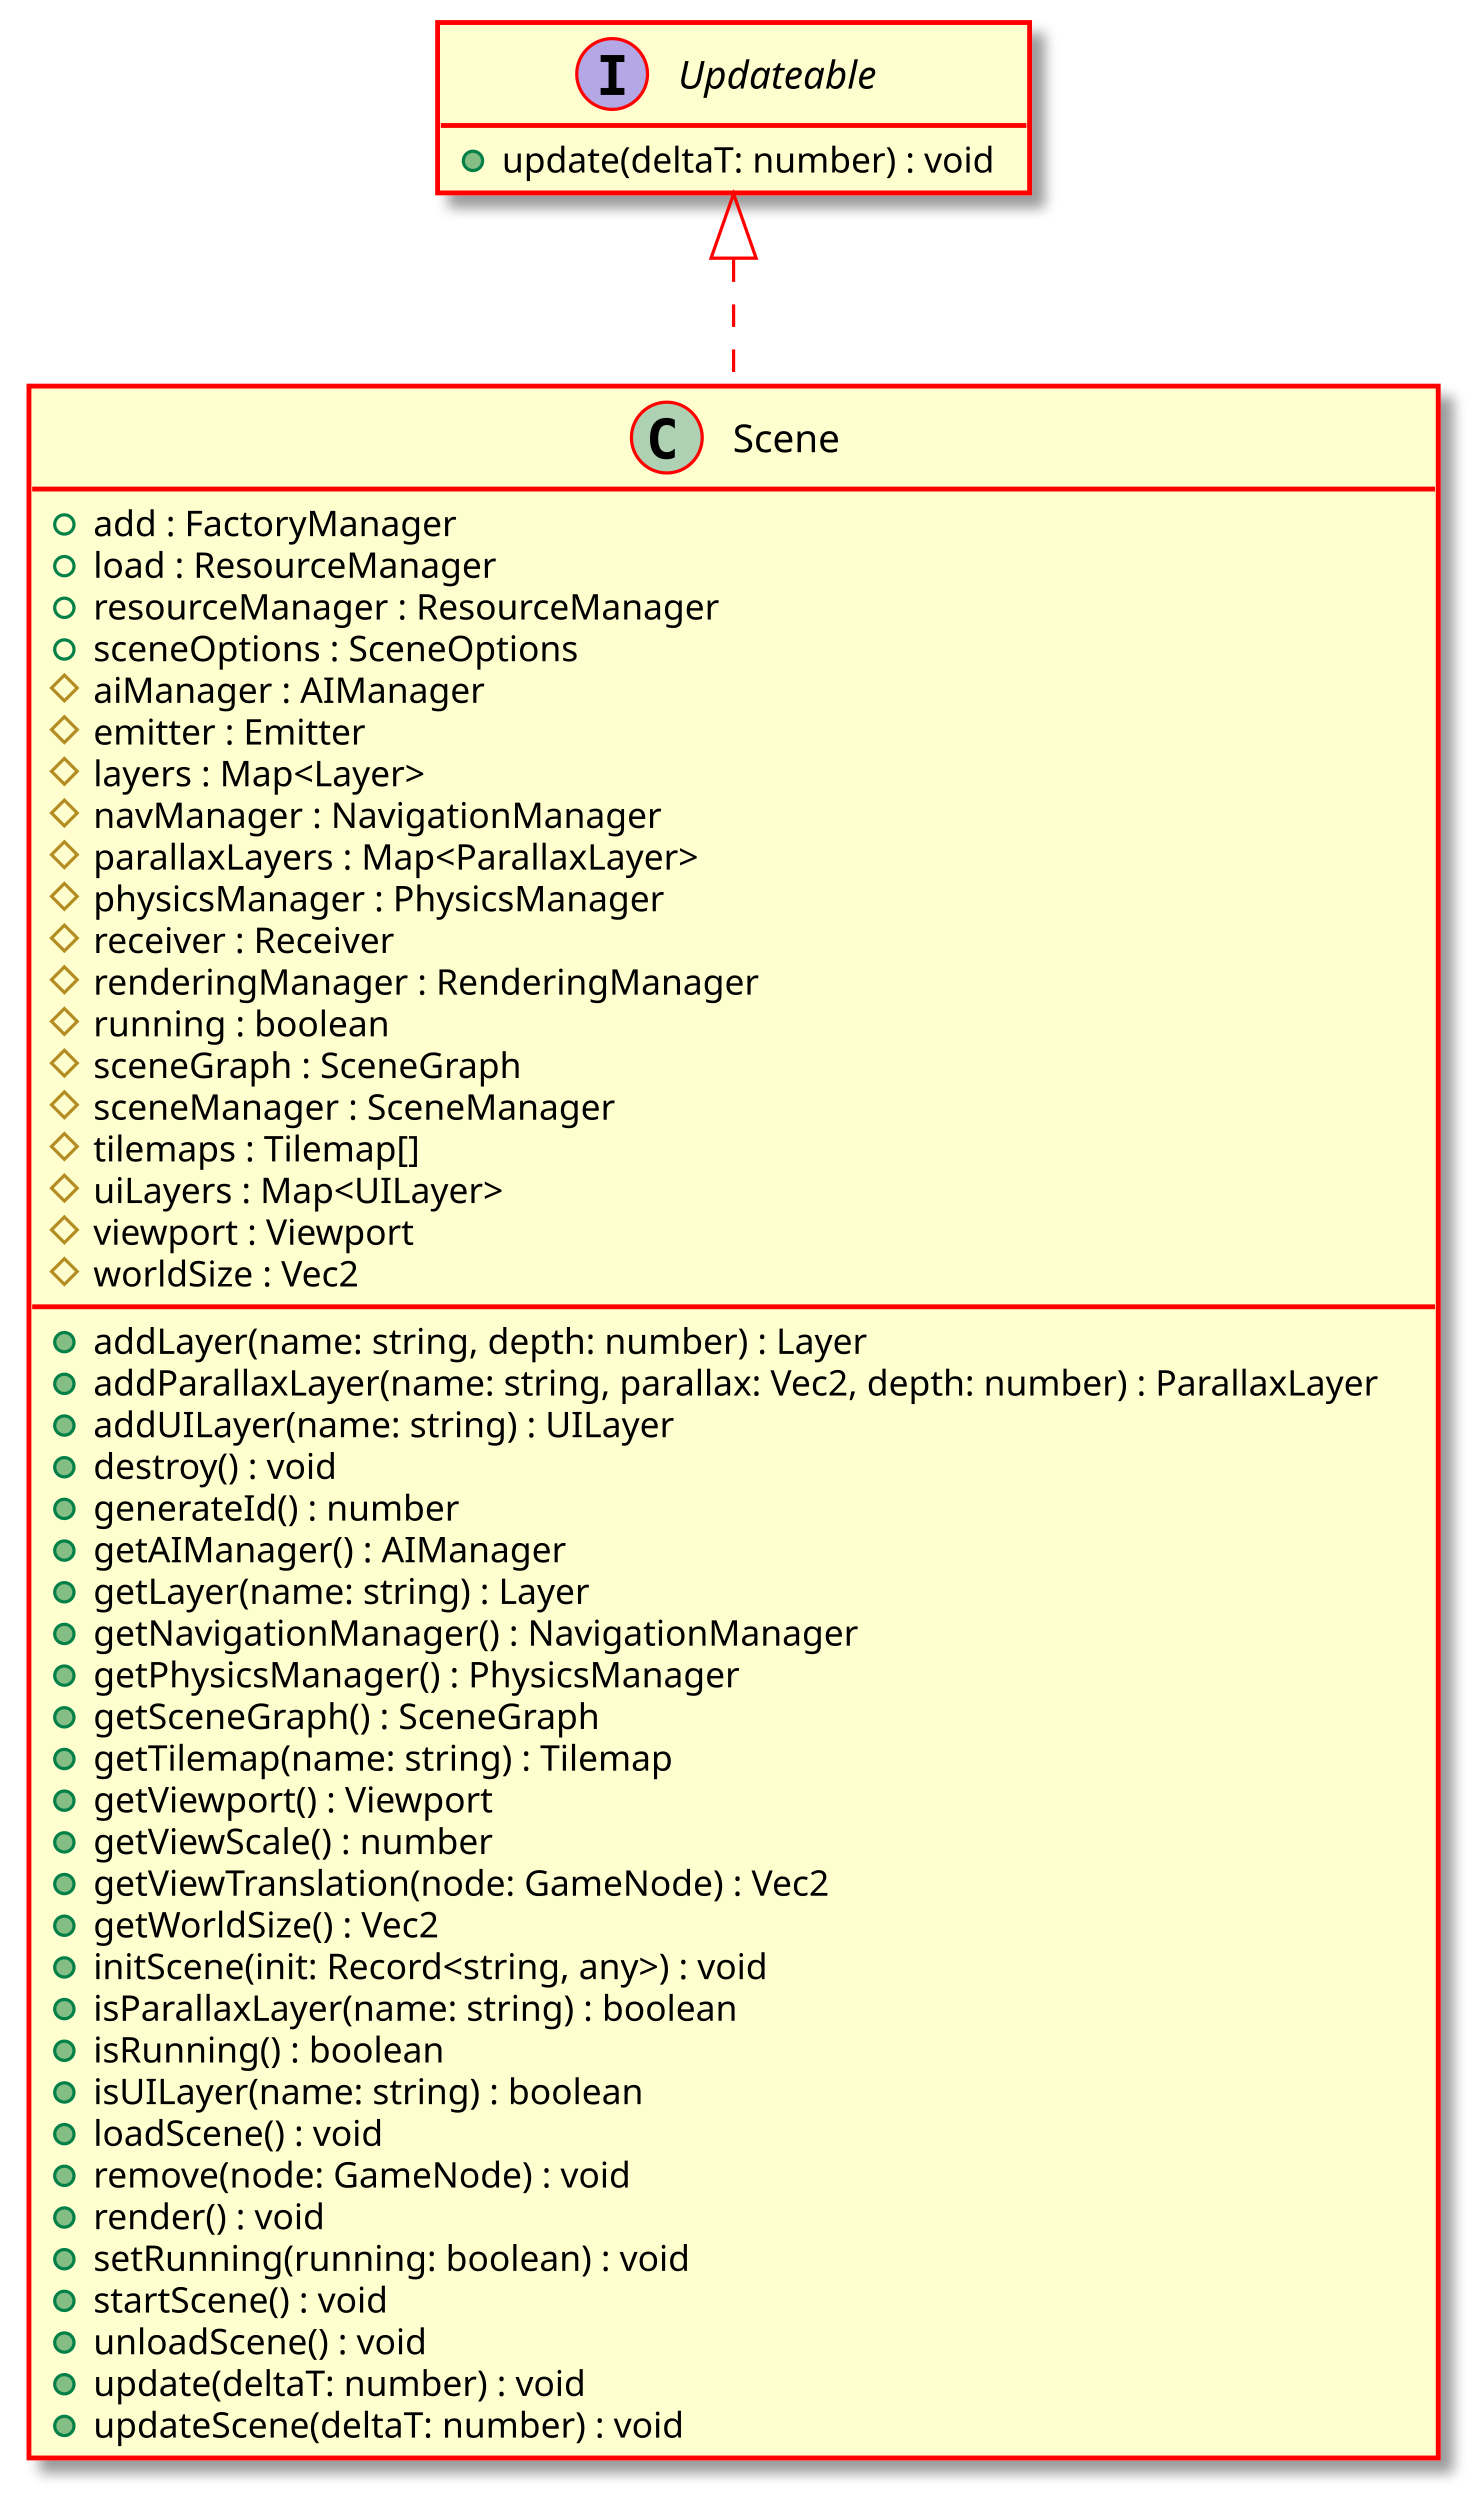
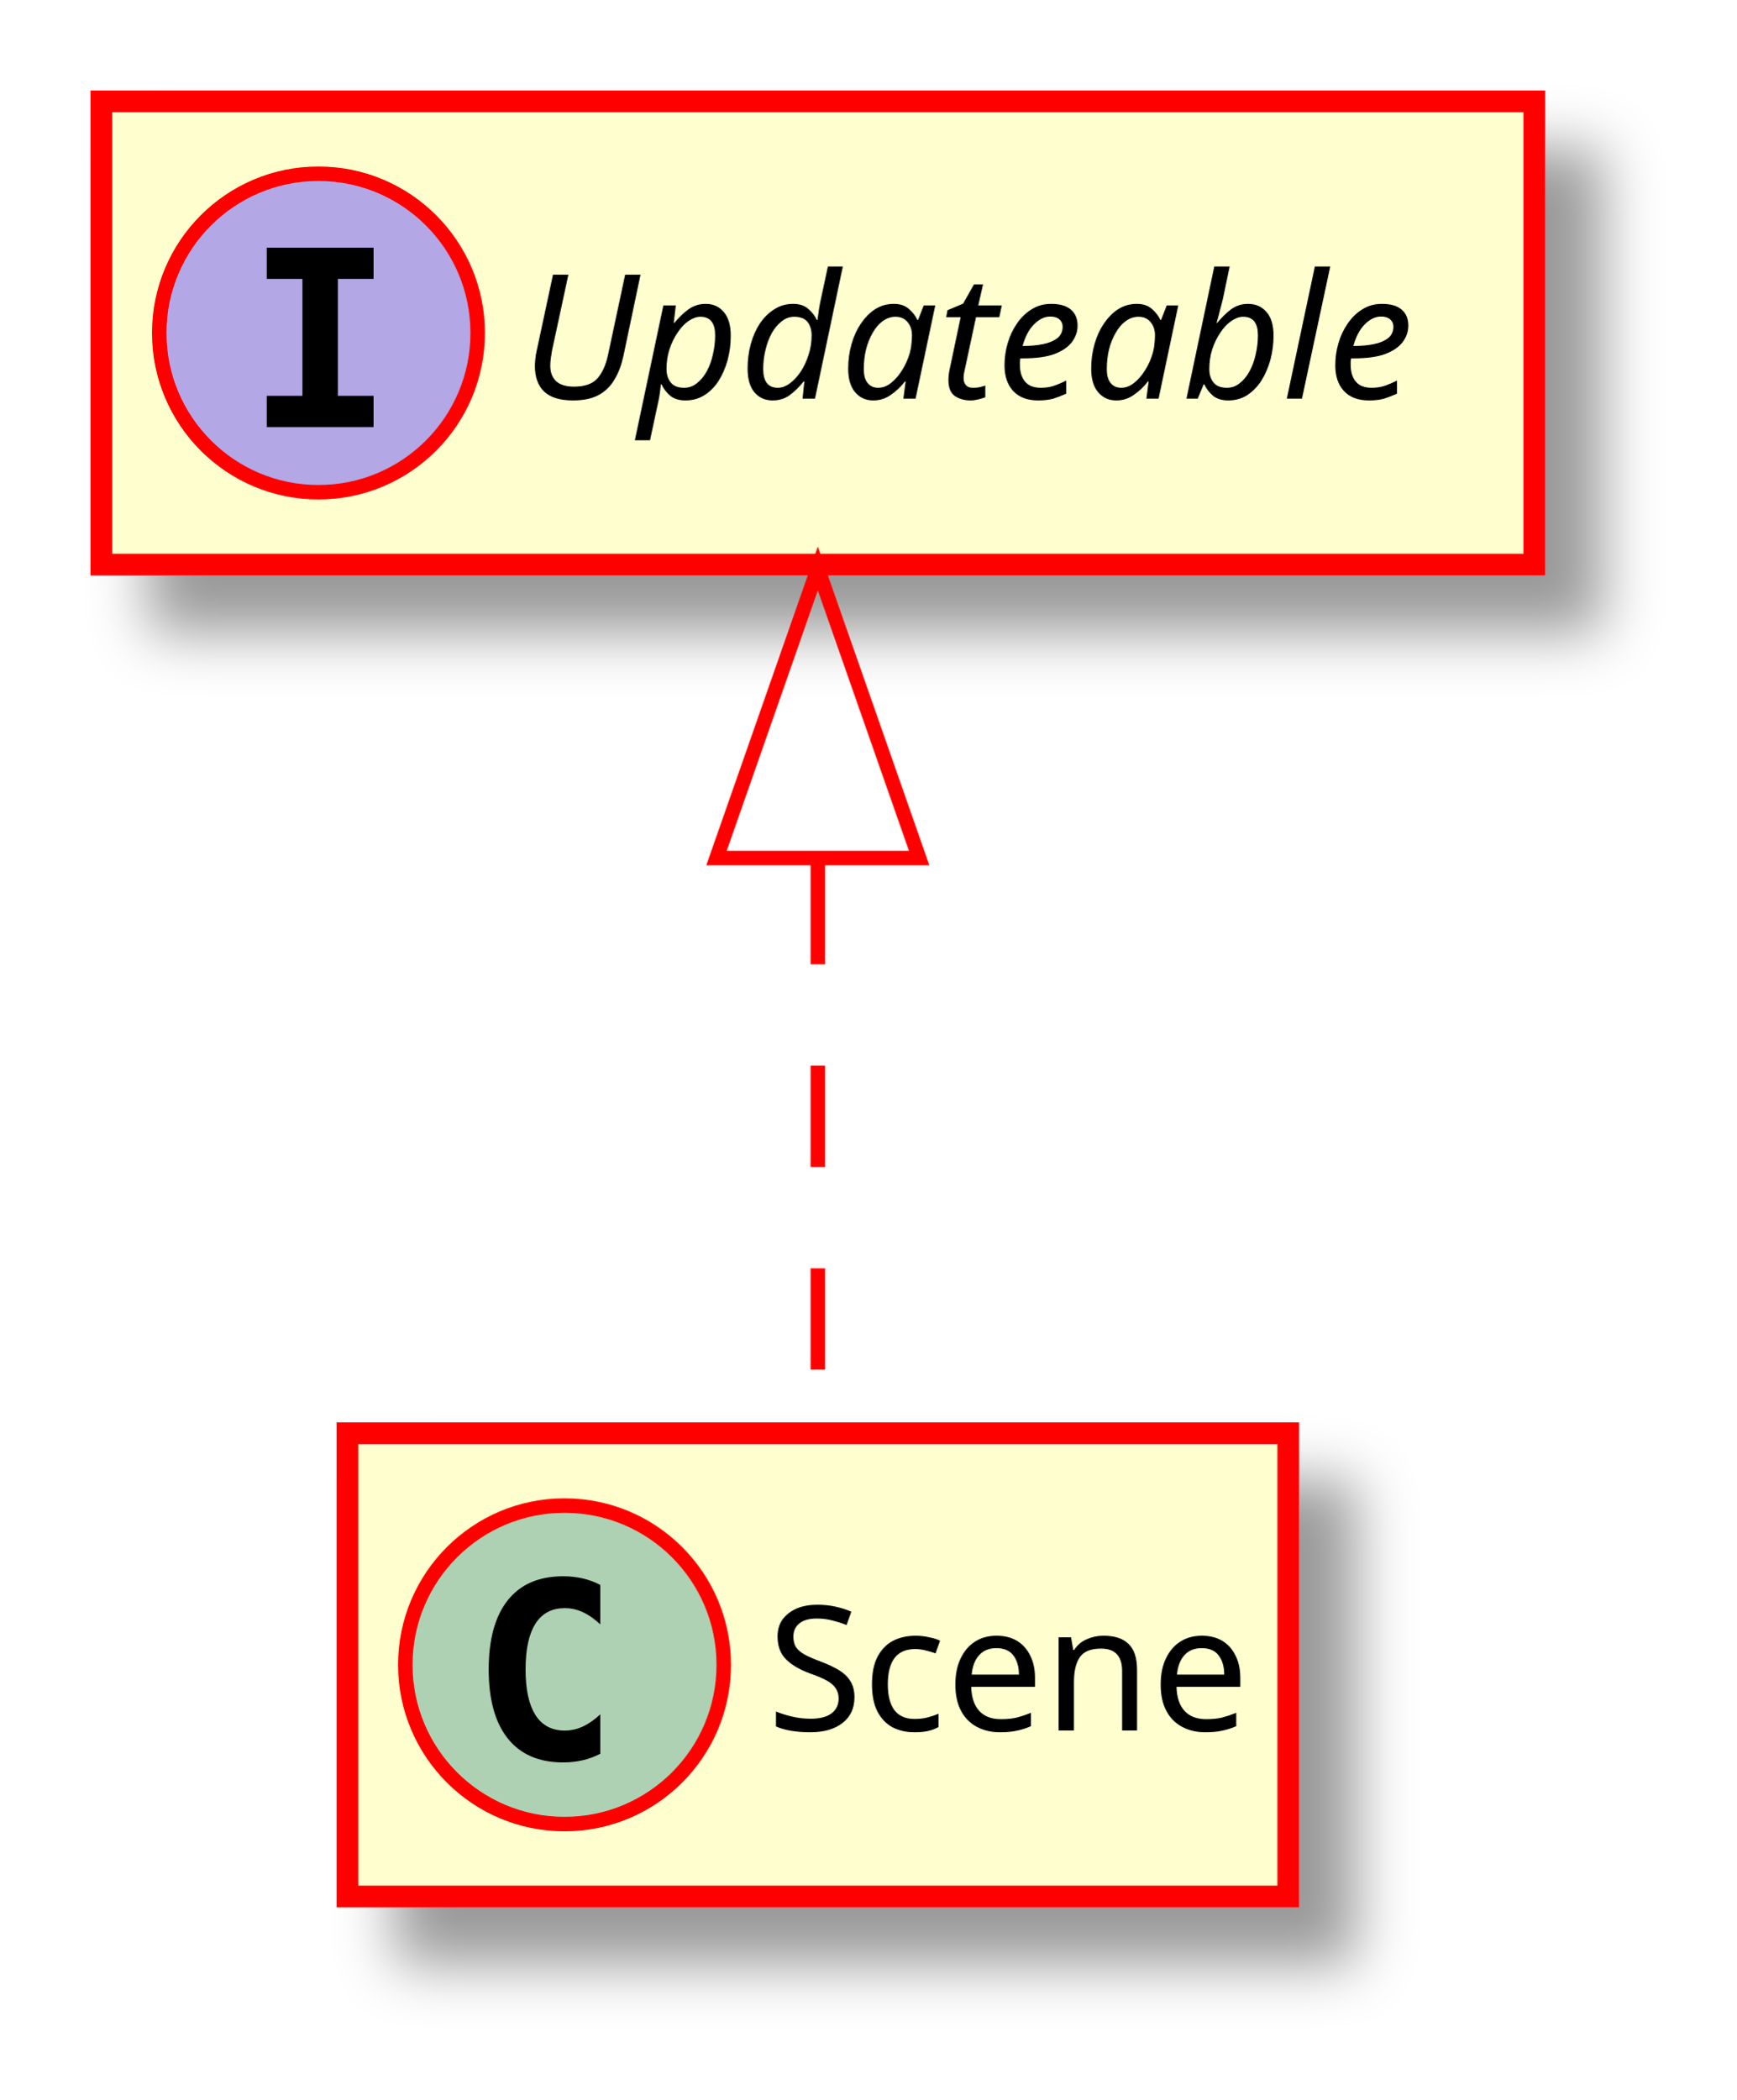
- <svg xmlns="http://www.w3.org/2000/svg" contentScriptType="application/ecmascript" contentStyleType="text/css" height="777px" preserveAspectRatio="none" style="width:461px;height:777px;background:#00000000;" version="1.1" viewBox="0 0 461 777" width="461px" zoomAndPan="magnify">
+ <svg xmlns="http://www.w3.org/2000/svg" contentScriptType="application/ecmascript" contentStyleType="text/css" height="145px" preserveAspectRatio="none" style="width:120px;height:145px;background:#00000000;" version="1.1" viewBox="0 0 120 145" width="120px" zoomAndPan="magnify">
  <defs>
-     <filter height="300%" id="f1nxm7mmn0lz23" width="300%" x="-1" y="-1">
+     <filter height="300%" id="f1m9w47tsqz2r2" width="300%" x="-1" y="-1">
      <feGaussianBlur result="blurOut" stdDeviation="2.0" />
      <feColorMatrix in="blurOut" result="blurOut2" type="matrix" values="0 0 0 0 0 0 0 0 0 0 0 0 0 0 0 0 0 0 .4 0" />
      <feOffset dx="4.0" dy="4.0" in="blurOut2" result="blurOut3" />
      <feBlend in="SourceGraphic" in2="blurOut3" mode="normal" />
    </filter>
  </defs>
  <g>
-     <rect codeLine="6" fill="#FEFECE" filter="url(#f1nxm7mmn0lz23)" height="643.934" id="Scene" style="stroke:#FF0000;stroke-width:1.5;" width="438" x="9" y="120" />
-     <ellipse cx="207.25" cy="136" fill="#ADD1B2" rx="11" ry="11" style="stroke:#FF0000;stroke-width:1.0;" />
-     <path d="M209.723,142.143 Q209.142,142.442 208.503,142.591 Q207.864,142.741 207.158,142.741 Q204.651,142.741 203.332,141.089 Q202.012,139.437 202.012,136.316 Q202.012,133.186 203.332,131.535 Q204.651,129.883 207.158,129.883 Q207.864,129.883 208.511,130.032 Q209.159,130.182 209.723,130.481 L209.723,133.203 Q209.092,132.622 208.499,132.352 Q207.905,132.083 207.274,132.083 Q205.93,132.083 205.245,133.149 Q204.56,134.216 204.56,136.316 Q204.56,138.408 205.245,139.474 Q205.93,140.541 207.274,140.541 Q207.905,140.541 208.499,140.271 Q209.092,140.001 209.723,139.42 Z " fill="#000000" />
-     <text fill="#000000" font-family="sans-serif" font-size="12" lengthAdjust="spacing" textLength="33" x="227.75" y="140.535">Scene</text>
-     <line style="stroke:#FF0000;stroke-width:1.5;" x1="10" x2="446" y1="152" y2="152" />
-     <ellipse cx="20" cy="163" rx="3" ry="3" style="stroke:#038048;stroke-width:1.0;fill:none;" />
-     <text fill="#000000" font-family="sans-serif" font-size="11" lengthAdjust="spacing" textLength="115" x="29" y="166.635">add : FactoryManager</text>
-     <ellipse cx="20" cy="175.955" rx="3" ry="3" style="stroke:#038048;stroke-width:1.0;fill:none;" />
-     <text fill="#000000" font-family="sans-serif" font-size="11" lengthAdjust="spacing" textLength="128" x="29" y="179.59">load : ResourceManager</text>
-     <ellipse cx="20" cy="188.91" rx="3" ry="3" style="stroke:#038048;stroke-width:1.0;fill:none;" />
-     <text fill="#000000" font-family="sans-serif" font-size="11" lengthAdjust="spacing" textLength="199" x="29" y="192.545">resourceManager : ResourceManager</text>
-     <ellipse cx="20" cy="201.865" rx="3" ry="3" style="stroke:#038048;stroke-width:1.0;fill:none;" />
-     <text fill="#000000" font-family="sans-serif" font-size="11" lengthAdjust="spacing" textLength="157" x="29" y="205.5">sceneOptions : SceneOptions</text>
-     <polygon fill="none" points="20,209.82,24,213.82,20,217.82,16,213.82" style="stroke:#B38D22;stroke-width:1.0;" />
-     <text fill="#000000" font-family="sans-serif" font-size="11" lengthAdjust="spacing" textLength="121" x="29" y="218.455">aiManager : AIManager</text>
-     <polygon fill="none" points="20,222.775,24,226.775,20,230.775,16,226.775" style="stroke:#B38D22;stroke-width:1.0;" />
-     <text fill="#000000" font-family="sans-serif" font-size="11" lengthAdjust="spacing" textLength="85" x="29" y="231.41">emitter : Emitter</text>
-     <polygon fill="none" points="20,235.731,24,239.731,20,243.731,16,239.731" style="stroke:#B38D22;stroke-width:1.0;" />
-     <text fill="#000000" font-family="sans-serif" font-size="11" lengthAdjust="spacing" textLength="110" x="29" y="244.365">layers : Map&lt;Layer&gt;</text>
-     <polygon fill="none" points="20,248.685,24,252.685,20,256.685,16,252.685" style="stroke:#B38D22;stroke-width:1.0;" />
-     <text fill="#000000" font-family="sans-serif" font-size="11" lengthAdjust="spacing" textLength="177" x="29" y="257.32">navManager : NavigationManager</text>
-     <polygon fill="none" points="20,261.641,24,265.641,20,269.641,16,265.641" style="stroke:#B38D22;stroke-width:1.0;" />
-     <text fill="#000000" font-family="sans-serif" font-size="11" lengthAdjust="spacing" textLength="198" x="29" y="270.275">parallaxLayers : Map&lt;ParallaxLayer&gt;</text>
-     <polygon fill="none" points="20,274.596,24,278.596,20,282.596,16,278.596" style="stroke:#B38D22;stroke-width:1.0;" />
-     <text fill="#000000" font-family="sans-serif" font-size="11" lengthAdjust="spacing" textLength="182" x="29" y="283.231">physicsManager : PhysicsManager</text>
-     <polygon fill="none" points="20,287.551,24,291.551,20,295.551,16,291.551" style="stroke:#B38D22;stroke-width:1.0;" />
-     <text fill="#000000" font-family="sans-serif" font-size="11" lengthAdjust="spacing" textLength="97" x="29" y="296.185">receiver : Receiver</text>
-     <polygon fill="none" points="20,300.506,24,304.506,20,308.506,16,304.506" style="stroke:#B38D22;stroke-width:1.0;" />
-     <text fill="#000000" font-family="sans-serif" font-size="11" lengthAdjust="spacing" textLength="209" x="29" y="309.141">renderingManager : RenderingManager</text>
-     <polygon fill="none" points="20,313.461,24,317.461,20,321.461,16,317.461" style="stroke:#B38D22;stroke-width:1.0;" />
-     <text fill="#000000" font-family="sans-serif" font-size="11" lengthAdjust="spacing" textLength="95" x="29" y="322.096">running : boolean</text>
-     <polygon fill="none" points="20,326.416,24,330.416,20,334.416,16,330.416" style="stroke:#B38D22;stroke-width:1.0;" />
-     <text fill="#000000" font-family="sans-serif" font-size="11" lengthAdjust="spacing" textLength="137" x="29" y="335.051">sceneGraph : SceneGraph</text>
-     <polygon fill="none" points="20,339.371,24,343.371,20,347.371,16,343.371" style="stroke:#B38D22;stroke-width:1.0;" />
-     <text fill="#000000" font-family="sans-serif" font-size="11" lengthAdjust="spacing" textLength="163" x="29" y="348.006">sceneManager : SceneManager</text>
-     <polygon fill="none" points="20,352.326,24,356.326,20,360.326,16,356.326" style="stroke:#B38D22;stroke-width:1.0;" />
-     <text fill="#000000" font-family="sans-serif" font-size="11" lengthAdjust="spacing" textLength="104" x="29" y="360.961">tilemaps : Tilemap[]</text>
-     <polygon fill="none" points="20,365.281,24,369.281,20,373.281,16,369.281" style="stroke:#B38D22;stroke-width:1.0;" />
-     <text fill="#000000" font-family="sans-serif" font-size="11" lengthAdjust="spacing" textLength="134" x="29" y="373.916">uiLayers : Map&lt;UILayer&gt;</text>
-     <polygon fill="none" points="20,378.236,24,382.236,20,386.236,16,382.236" style="stroke:#B38D22;stroke-width:1.0;" />
-     <text fill="#000000" font-family="sans-serif" font-size="11" lengthAdjust="spacing" textLength="102" x="29" y="386.871">viewport : Viewport</text>
-     <polygon fill="none" points="20,391.191,24,395.191,20,399.191,16,395.191" style="stroke:#B38D22;stroke-width:1.0;" />
-     <text fill="#000000" font-family="sans-serif" font-size="11" lengthAdjust="spacing" textLength="86" x="29" y="399.826">worldSize : Vec2</text>
-     <line style="stroke:#FF0000;stroke-width:1.5;" x1="10" x2="446" y1="406.147" y2="406.147" />
-     <ellipse cx="20" cy="417.147" fill="#84BE84" rx="3" ry="3" style="stroke:#038048;stroke-width:1.0;" />
-     <text fill="#000000" font-family="sans-serif" font-size="11" lengthAdjust="spacing" textLength="247" x="29" y="420.781">addLayer(name: string, depth: number) : Layer</text>
-     <ellipse cx="20" cy="430.102" fill="#84BE84" rx="3" ry="3" style="stroke:#038048;stroke-width:1.0;" />
-     <text fill="#000000" font-family="sans-serif" font-size="11" lengthAdjust="spacing" textLength="412" x="29" y="433.736">addParallaxLayer(name: string, parallax: Vec2, depth: number) : ParallaxLayer</text>
-     <ellipse cx="20" cy="443.057" fill="#84BE84" rx="3" ry="3" style="stroke:#038048;stroke-width:1.0;" />
-     <text fill="#000000" font-family="sans-serif" font-size="11" lengthAdjust="spacing" textLength="184" x="29" y="446.691">addUILayer(name: string) : UILayer</text>
-     <ellipse cx="20" cy="456.012" fill="#84BE84" rx="3" ry="3" style="stroke:#038048;stroke-width:1.0;" />
-     <text fill="#000000" font-family="sans-serif" font-size="11" lengthAdjust="spacing" textLength="81" x="29" y="459.647">destroy() : void</text>
-     <ellipse cx="20" cy="468.967" fill="#84BE84" rx="3" ry="3" style="stroke:#038048;stroke-width:1.0;" />
-     <text fill="#000000" font-family="sans-serif" font-size="11" lengthAdjust="spacing" textLength="116" x="29" y="472.602">generateId() : number</text>
-     <ellipse cx="20" cy="481.922" fill="#84BE84" rx="3" ry="3" style="stroke:#038048;stroke-width:1.0;" />
-     <text fill="#000000" font-family="sans-serif" font-size="11" lengthAdjust="spacing" textLength="148" x="29" y="485.557">getAIManager() : AIManager</text>
-     <ellipse cx="20" cy="494.877" fill="#84BE84" rx="3" ry="3" style="stroke:#038048;stroke-width:1.0;" />
-     <text fill="#000000" font-family="sans-serif" font-size="11" lengthAdjust="spacing" textLength="159" x="29" y="498.512">getLayer(name: string) : Layer</text>
-     <ellipse cx="20" cy="507.832" fill="#84BE84" rx="3" ry="3" style="stroke:#038048;stroke-width:1.0;" />
-     <text fill="#000000" font-family="sans-serif" font-size="11" lengthAdjust="spacing" textLength="240" x="29" y="511.467">getNavigationManager() : NavigationManager</text>
-     <ellipse cx="20" cy="520.787" fill="#84BE84" rx="3" ry="3" style="stroke:#038048;stroke-width:1.0;" />
-     <text fill="#000000" font-family="sans-serif" font-size="11" lengthAdjust="spacing" textLength="206" x="29" y="524.422">getPhysicsManager() : PhysicsManager</text>
-     <ellipse cx="20" cy="533.742" fill="#84BE84" rx="3" ry="3" style="stroke:#038048;stroke-width:1.0;" />
-     <text fill="#000000" font-family="sans-serif" font-size="11" lengthAdjust="spacing" textLength="162" x="29" y="537.377">getSceneGraph() : SceneGraph</text>
-     <ellipse cx="20" cy="546.697" fill="#84BE84" rx="3" ry="3" style="stroke:#038048;stroke-width:1.0;" />
-     <text fill="#000000" font-family="sans-serif" font-size="11" lengthAdjust="spacing" textLength="185" x="29" y="550.332">getTilemap(name: string) : Tilemap</text>
-     <ellipse cx="20" cy="559.652" fill="#84BE84" rx="3" ry="3" style="stroke:#038048;stroke-width:1.0;" />
-     <text fill="#000000" font-family="sans-serif" font-size="11" lengthAdjust="spacing" textLength="128" x="29" y="563.287">getViewport() : Viewport</text>
-     <ellipse cx="20" cy="572.607" fill="#84BE84" rx="3" ry="3" style="stroke:#038048;stroke-width:1.0;" />
-     <text fill="#000000" font-family="sans-serif" font-size="11" lengthAdjust="spacing" textLength="127" x="29" y="576.242">getViewScale() : number</text>
-     <ellipse cx="20" cy="585.562" fill="#84BE84" rx="3" ry="3" style="stroke:#038048;stroke-width:1.0;" />
-     <text fill="#000000" font-family="sans-serif" font-size="11" lengthAdjust="spacing" textLength="236" x="29" y="589.197">getViewTranslation(node: GameNode) : Vec2</text>
-     <ellipse cx="20" cy="598.518" fill="#84BE84" rx="3" ry="3" style="stroke:#038048;stroke-width:1.0;" />
-     <text fill="#000000" font-family="sans-serif" font-size="11" lengthAdjust="spacing" textLength="112" x="29" y="602.152">getWorldSize() : Vec2</text>
-     <ellipse cx="20" cy="611.473" fill="#84BE84" rx="3" ry="3" style="stroke:#038048;stroke-width:1.0;" />
-     <text fill="#000000" font-family="sans-serif" font-size="11" lengthAdjust="spacing" textLength="224" x="29" y="615.107">initScene(init: Record&lt;string, any&gt;) : void</text>
-     <ellipse cx="20" cy="624.428" fill="#84BE84" rx="3" ry="3" style="stroke:#038048;stroke-width:1.0;" />
-     <text fill="#000000" font-family="sans-serif" font-size="11" lengthAdjust="spacing" textLength="207" x="29" y="628.062">isParallaxLayer(name: string) : boolean</text>
-     <ellipse cx="20" cy="637.383" fill="#84BE84" rx="3" ry="3" style="stroke:#038048;stroke-width:1.0;" />
-     <text fill="#000000" font-family="sans-serif" font-size="11" lengthAdjust="spacing" textLength="114" x="29" y="641.018">isRunning() : boolean</text>
-     <ellipse cx="20" cy="650.338" fill="#84BE84" rx="3" ry="3" style="stroke:#038048;stroke-width:1.0;" />
-     <text fill="#000000" font-family="sans-serif" font-size="11" lengthAdjust="spacing" textLength="176" x="29" y="653.973">isUILayer(name: string) : boolean</text>
-     <ellipse cx="20" cy="663.293" fill="#84BE84" rx="3" ry="3" style="stroke:#038048;stroke-width:1.0;" />
-     <text fill="#000000" font-family="sans-serif" font-size="11" lengthAdjust="spacing" textLength="94" x="29" y="666.928">loadScene() : void</text>
-     <ellipse cx="20" cy="676.248" fill="#84BE84" rx="3" ry="3" style="stroke:#038048;stroke-width:1.0;" />
-     <text fill="#000000" font-family="sans-serif" font-size="11" lengthAdjust="spacing" textLength="171" x="29" y="679.883">remove(node: GameNode) : void</text>
-     <ellipse cx="20" cy="689.203" fill="#84BE84" rx="3" ry="3" style="stroke:#038048;stroke-width:1.0;" />
-     <text fill="#000000" font-family="sans-serif" font-size="11" lengthAdjust="spacing" textLength="76" x="29" y="692.838">render() : void</text>
-     <ellipse cx="20" cy="702.158" fill="#84BE84" rx="3" ry="3" style="stroke:#038048;stroke-width:1.0;" />
-     <text fill="#000000" font-family="sans-serif" font-size="11" lengthAdjust="spacing" textLength="193" x="29" y="705.793">setRunning(running: boolean) : void</text>
-     <ellipse cx="20" cy="715.113" fill="#84BE84" rx="3" ry="3" style="stroke:#038048;stroke-width:1.0;" />
-     <text fill="#000000" font-family="sans-serif" font-size="11" lengthAdjust="spacing" textLength="96" x="29" y="718.748">startScene() : void</text>
-     <ellipse cx="20" cy="728.068" fill="#84BE84" rx="3" ry="3" style="stroke:#038048;stroke-width:1.0;" />
-     <text fill="#000000" font-family="sans-serif" font-size="11" lengthAdjust="spacing" textLength="108" x="29" y="731.703">unloadScene() : void</text>
-     <ellipse cx="20" cy="741.023" fill="#84BE84" rx="3" ry="3" style="stroke:#038048;stroke-width:1.0;" />
-     <text fill="#000000" font-family="sans-serif" font-size="11" lengthAdjust="spacing" textLength="158" x="29" y="744.658">update(deltaT: number) : void</text>
-     <ellipse cx="20" cy="753.979" fill="#84BE84" rx="3" ry="3" style="stroke:#038048;stroke-width:1.0;" />
-     <text fill="#000000" font-family="sans-serif" font-size="11" lengthAdjust="spacing" textLength="189" x="29" y="757.613">updateScene(deltaT: number) : void</text>
-     <rect codeLine="54" fill="#FEFECE" filter="url(#f1nxm7mmn0lz23)" height="52.955" id="Updateable" style="stroke:#FF0000;stroke-width:1.5;" width="184" x="136" y="7" />
-     <ellipse cx="190.25" cy="23" fill="#B4A7E5" rx="11" ry="11" style="stroke:#FF0000;stroke-width:1.0;" />
-     <path d="M186.678,19.265 L186.678,17.107 L194.057,17.107 L194.057,19.265 L191.592,19.265 L191.592,27.342 L194.057,27.342 L194.057,29.5 L186.678,29.5 L186.678,27.342 L189.143,27.342 L189.143,19.265 Z " fill="#000000" />
-     <text fill="#000000" font-family="sans-serif" font-size="12" font-style="italic" lengthAdjust="spacing" textLength="67" x="210.75" y="27.535">Updateable</text>
-     <line style="stroke:#FF0000;stroke-width:1.5;" x1="137" x2="319" y1="39" y2="39" />
-     <ellipse cx="147" cy="50" fill="#84BE84" rx="3" ry="3" style="stroke:#038048;stroke-width:1.0;" />
-     <text fill="#000000" font-family="sans-serif" font-size="11" lengthAdjust="spacing" textLength="158" x="156" y="53.635">update(deltaT: number) : void</text>
-     <path codeLine="57" d="M228,80.61 C228,92.07 228,105.23 228,119.61 " fill="none" id="Updateable-backto-Scene" style="stroke:#FF0000;stroke-width:1.0;stroke-dasharray:7.0,7.0;" />
-     <polygon fill="none" points="221,80.24,228,60.24,235,80.24,221,80.24" style="stroke:#FF0000;stroke-width:1.0;" />
+     <rect codeLine="6" fill="#FEFECE" filter="url(#f1m9w47tsqz2r2)" height="32" id="Scene" style="stroke:#FF0000;stroke-width:1.5;" width="65" x="24" y="99" />
+     <ellipse cx="39" cy="115" fill="#ADD1B2" rx="11" ry="11" style="stroke:#FF0000;stroke-width:1.0;" />
+     <path d="M41.473,121.143 Q40.892,121.442 40.253,121.591 Q39.614,121.741 38.908,121.741 Q36.401,121.741 35.081,120.089 Q33.762,118.437 33.762,115.316 Q33.762,112.186 35.081,110.535 Q36.401,108.883 38.908,108.883 Q39.614,108.883 40.261,109.032 Q40.909,109.182 41.473,109.481 L41.473,112.203 Q40.842,111.622 40.249,111.352 Q39.655,111.082 39.024,111.082 Q37.68,111.082 36.995,112.149 Q36.31,113.216 36.31,115.316 Q36.31,117.408 36.995,118.474 Q37.68,119.541 39.024,119.541 Q39.655,119.541 40.249,119.271 Q40.842,119.001 41.473,118.42 Z " fill="#000000" />
+     <text fill="#000000" font-family="sans-serif" font-size="12" lengthAdjust="spacing" textLength="33" x="53" y="119.535">Scene</text>
+     <rect codeLine="8" fill="#FEFECE" filter="url(#f1m9w47tsqz2r2)" height="32" id="Updateable" style="stroke:#FF0000;stroke-width:1.5;" width="99" x="7" y="7" />
+     <ellipse cx="22" cy="23" fill="#B4A7E5" rx="11" ry="11" style="stroke:#FF0000;stroke-width:1.0;" />
+     <path d="M18.428,19.265 L18.428,17.107 L25.807,17.107 L25.807,19.265 L23.342,19.265 L23.342,27.342 L25.807,27.342 L25.807,29.5 L18.428,29.5 L18.428,27.342 L20.893,27.342 L20.893,19.265 Z " fill="#000000" />
+     <text fill="#000000" font-family="sans-serif" font-size="12" font-style="italic" lengthAdjust="spacing" textLength="67" x="36" y="27.535">Updateable</text>
+     <path codeLine="10" d="M56.5,59.61 C56.5,73.31 56.5,88.22 56.5,98.96 " fill="none" id="Updateable-backto-Scene" style="stroke:#FF0000;stroke-width:1.0;stroke-dasharray:7.0,7.0;" />
+     <polygon fill="none" points="49.5,59.27,56.5,39.27,63.5,59.27,49.5,59.27" style="stroke:#FF0000;stroke-width:1.0;" />
  </g>
</svg>
